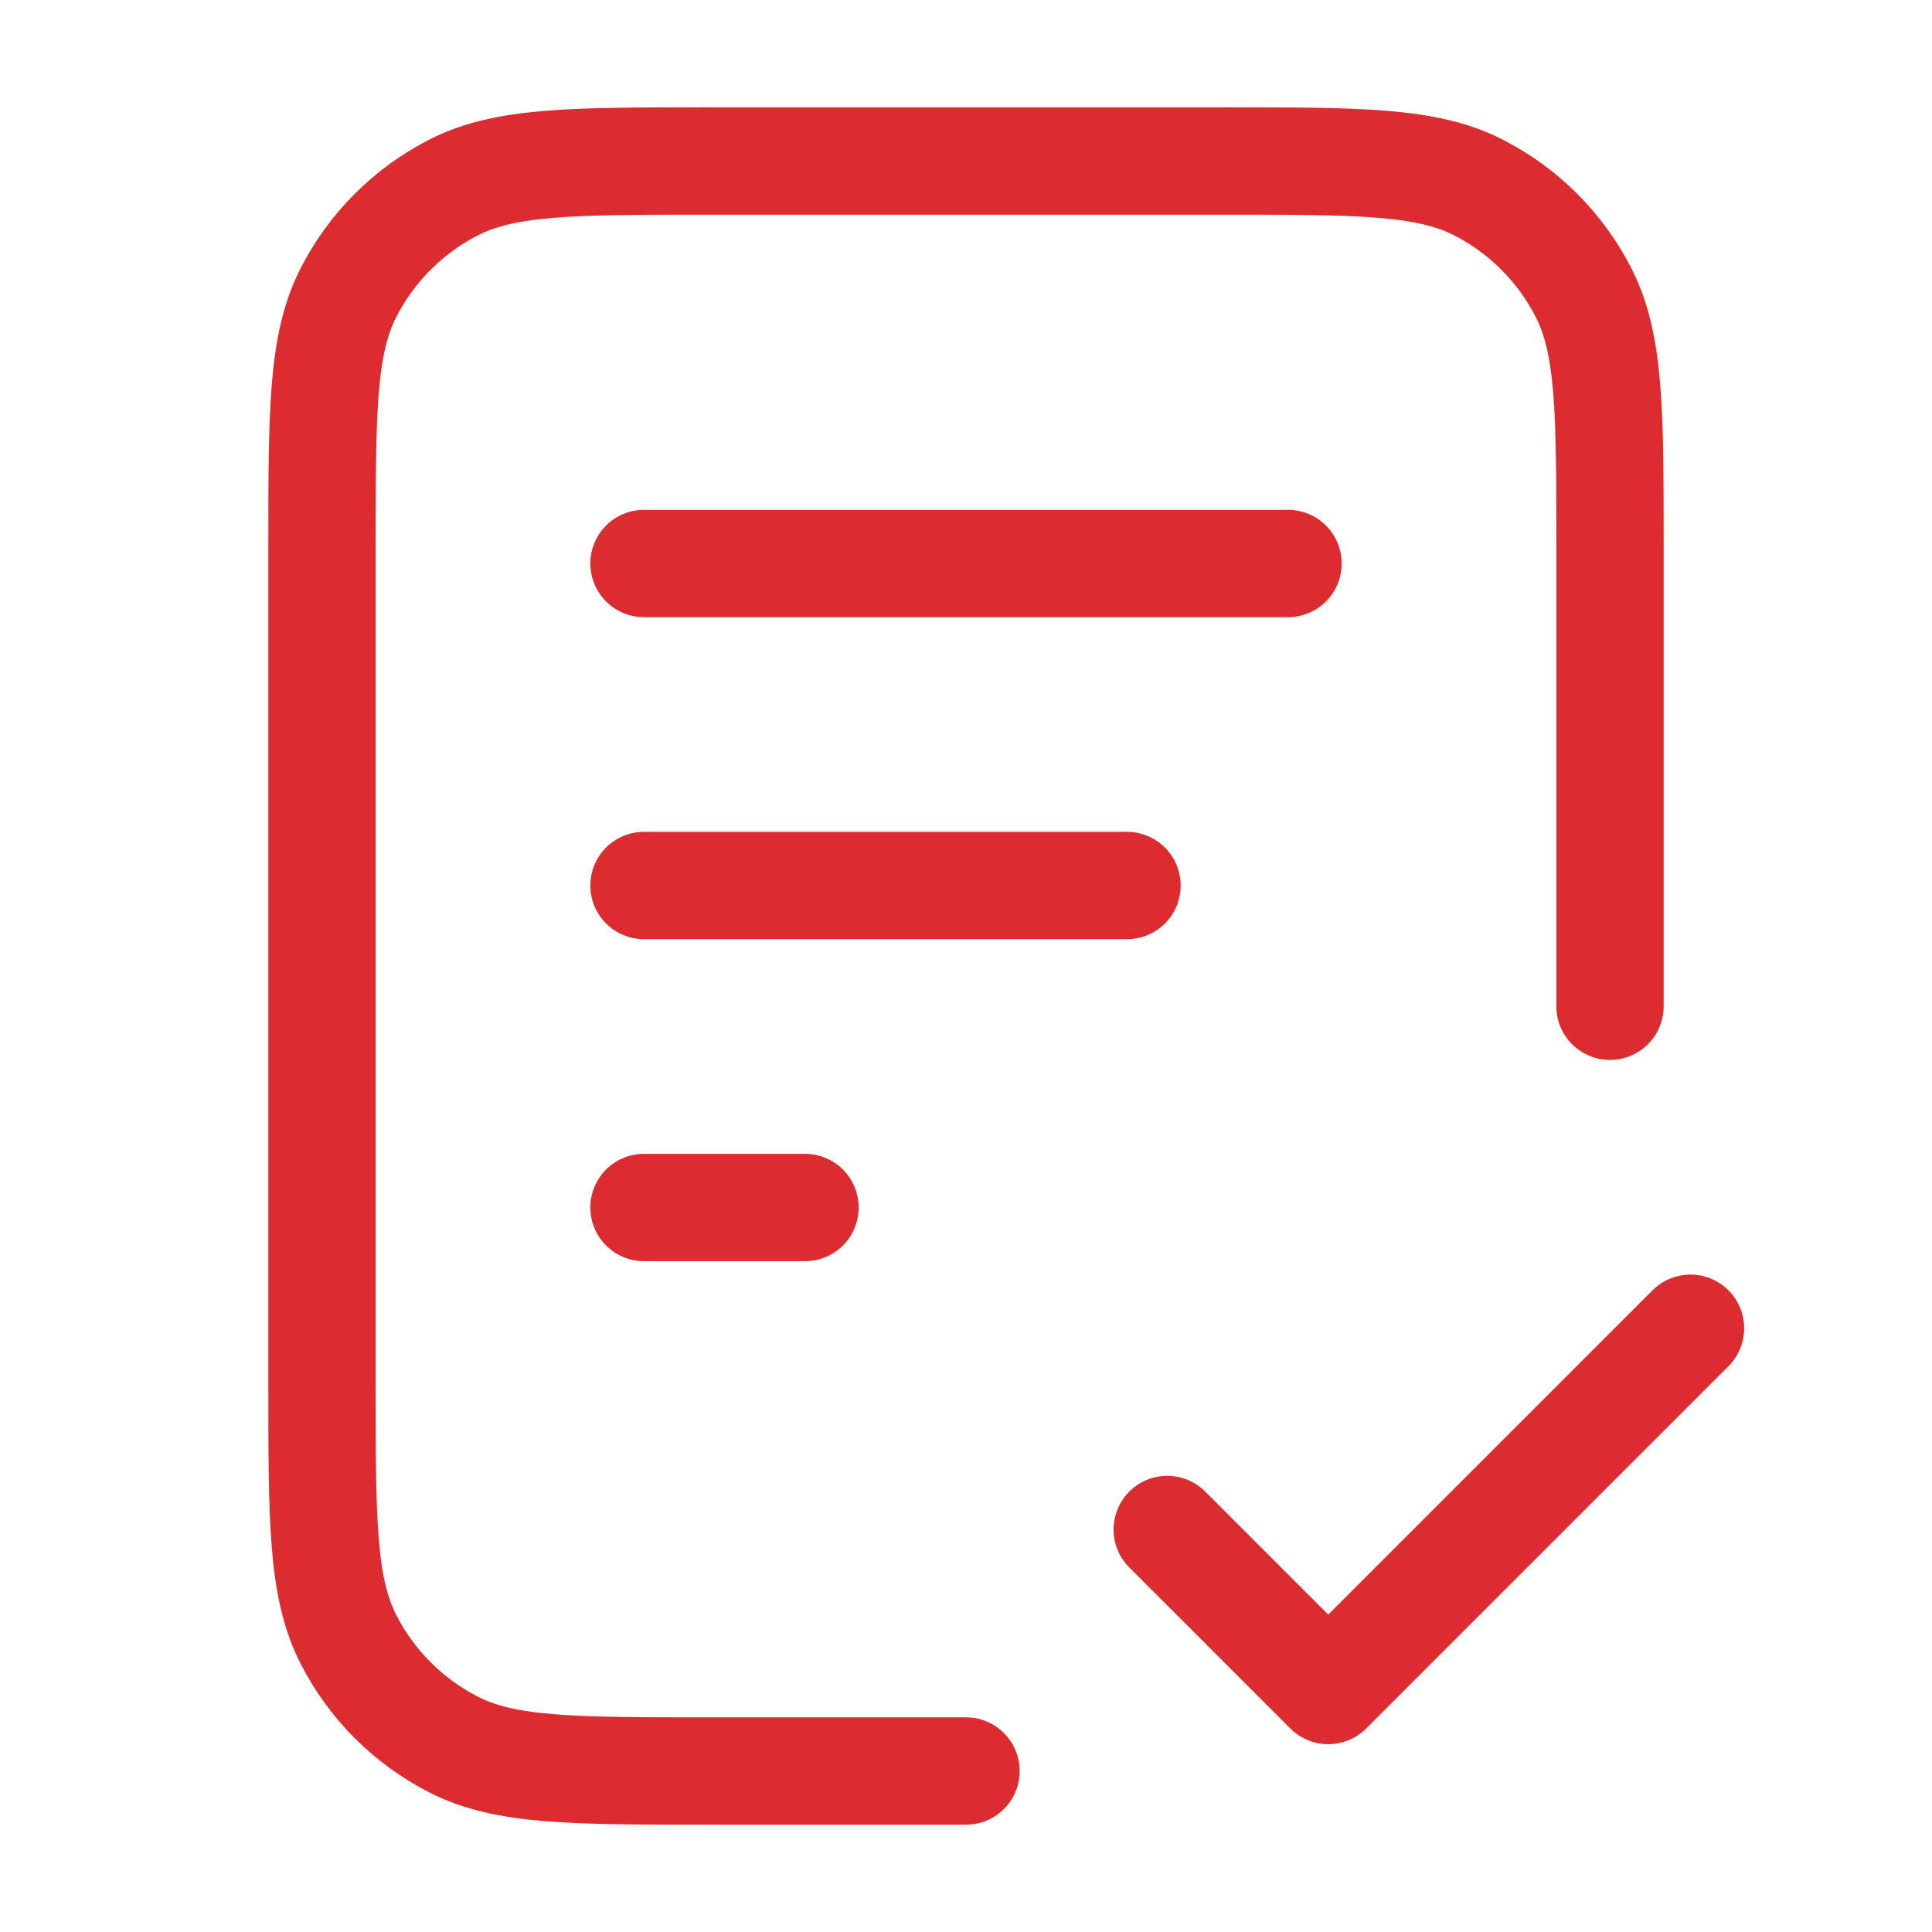
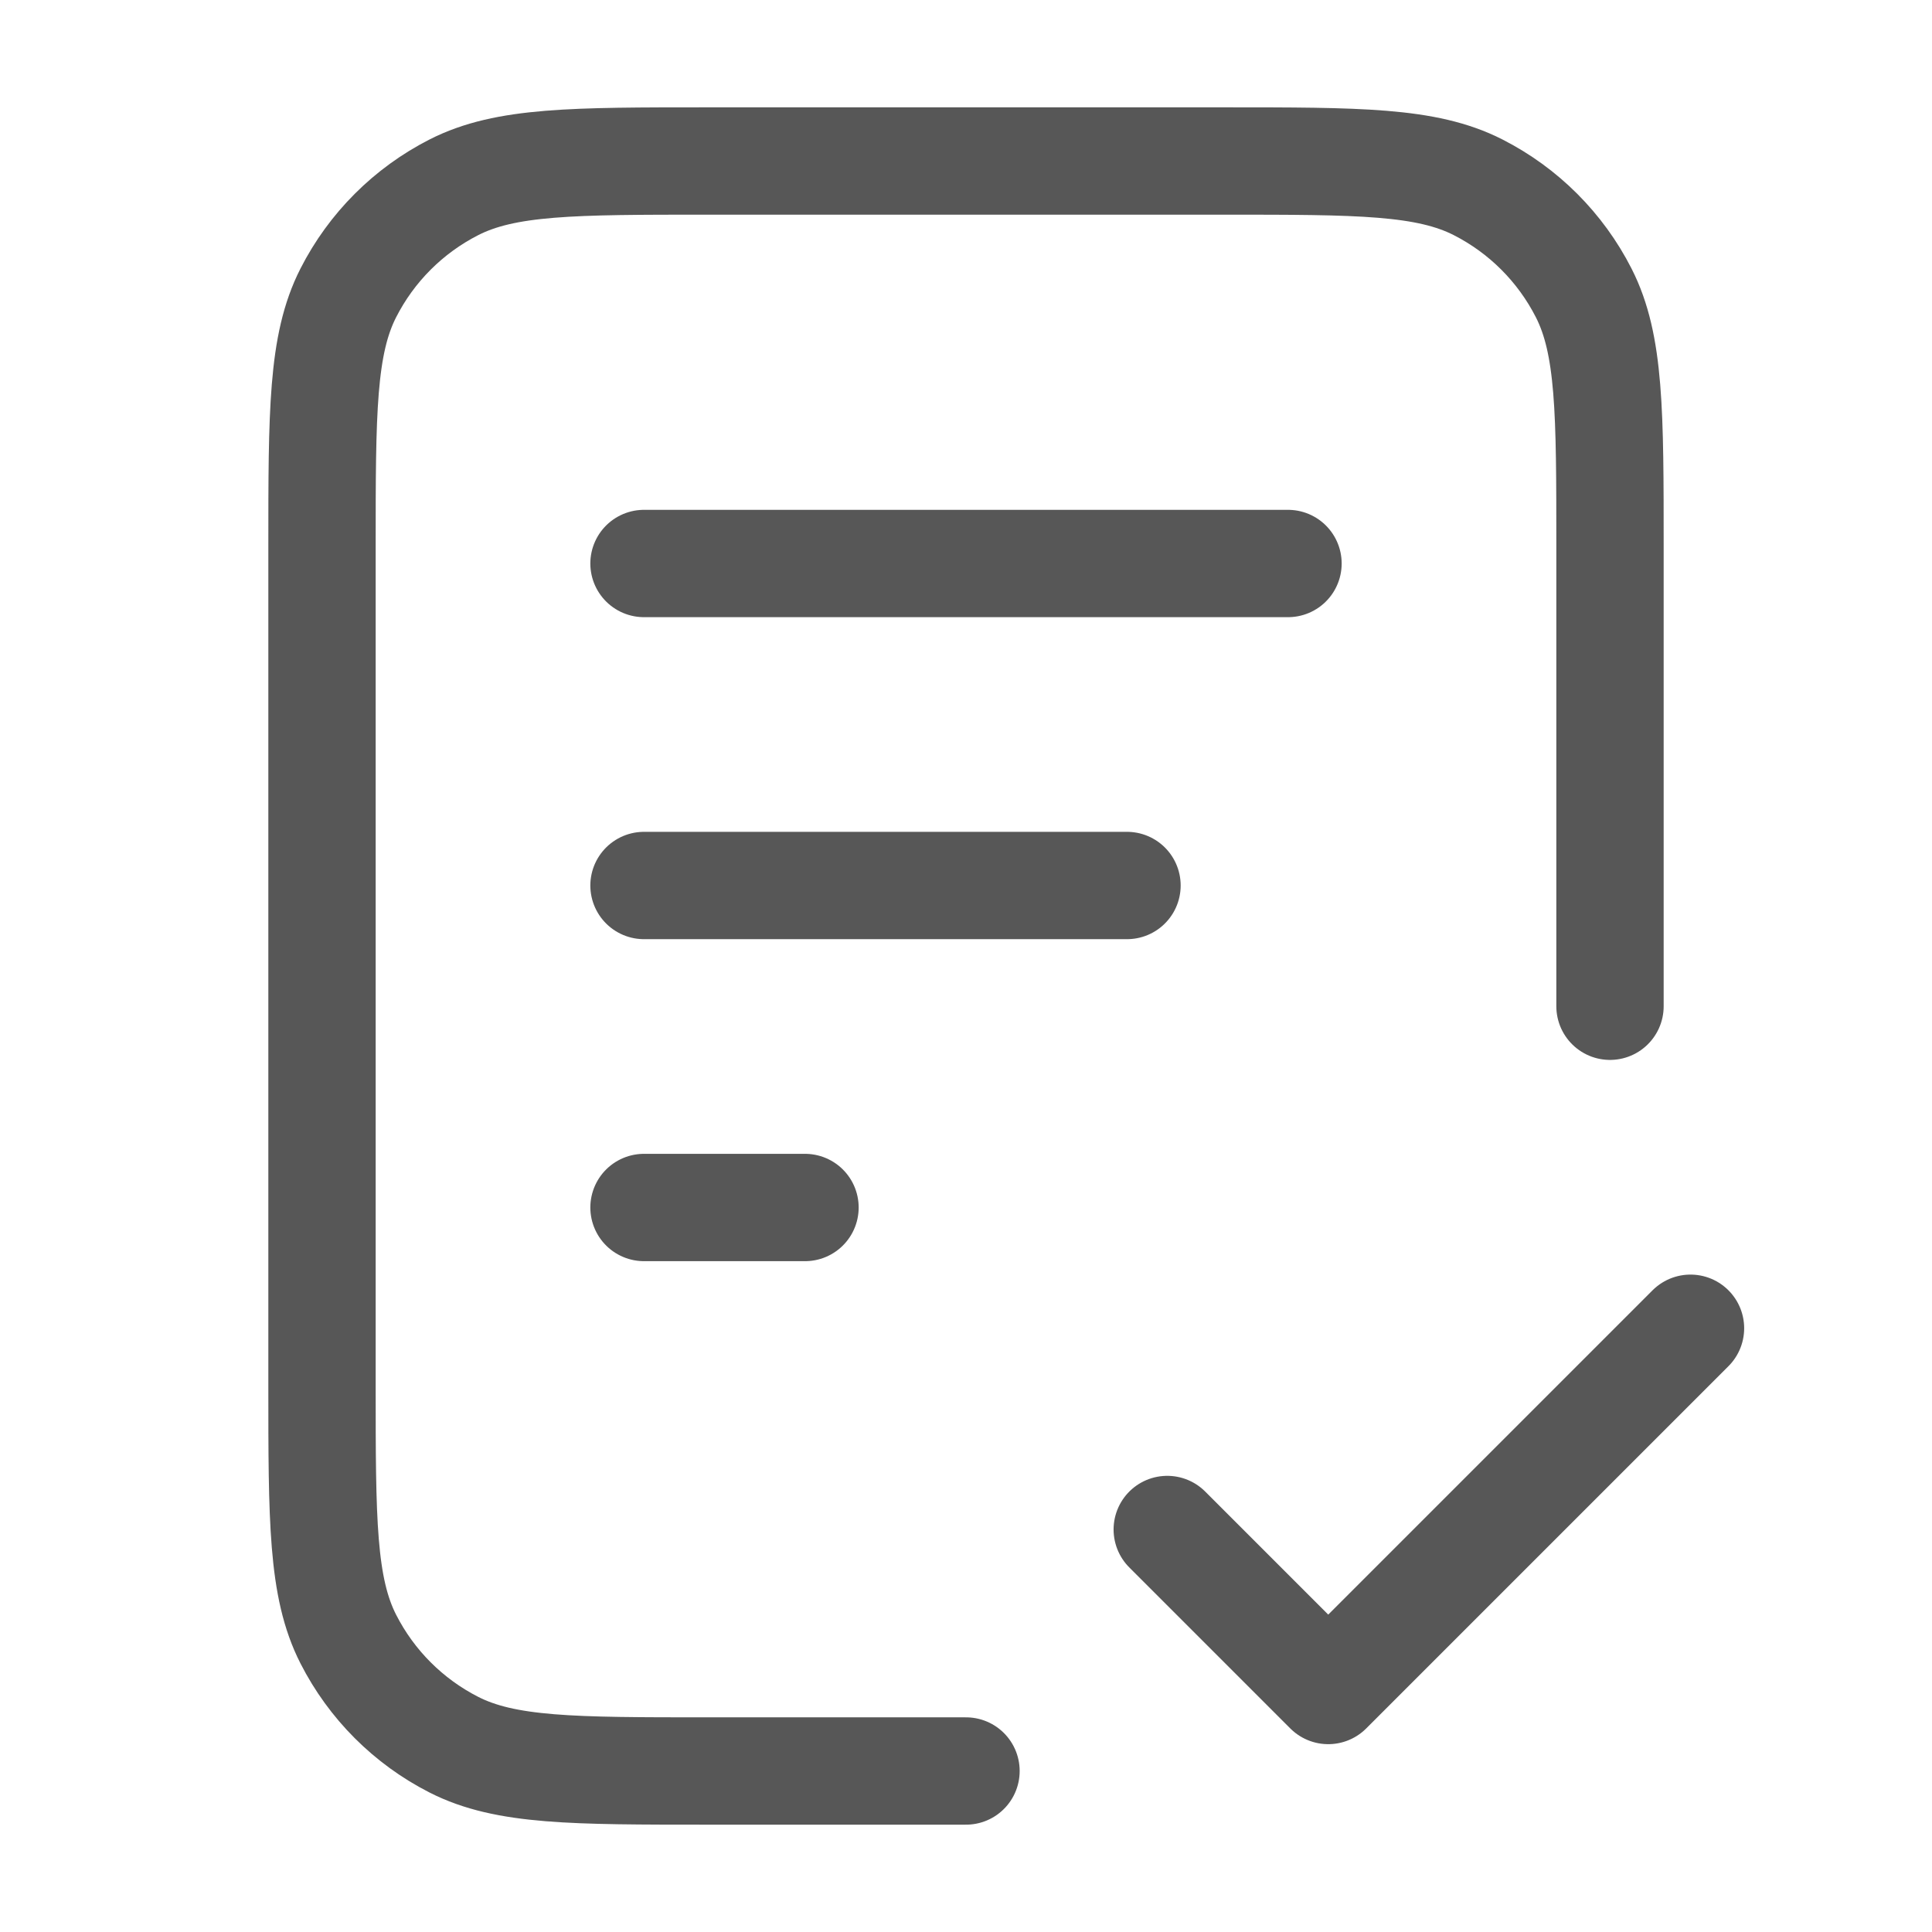
<svg xmlns="http://www.w3.org/2000/svg" width="18" height="18" viewBox="0 0 18 18" fill="none">
-   <path d="M15 9.375V5.1C15 3.84 15 3.21 14.755 2.729C14.539 2.305 14.195 1.961 13.771 1.745C13.29 1.5 12.66 1.5 11.4 1.5H6.6C5.34 1.5 4.71 1.5 4.229 1.745C3.805 1.961 3.461 2.305 3.245 2.729C3 3.21 3 3.84 3 5.1V12.9C3 14.16 3 14.79 3.245 15.271C3.461 15.695 3.805 16.039 4.229 16.255C4.71 16.5 5.34 16.5 6.6 16.5H9M10.5 8.25H6M7.5 11.25H6M12 5.25H6M10.875 14.25L12.375 15.75L15.75 12.375" stroke="#DD2C2F" stroke-linecap="round" stroke-linejoin="round" />
+   <path d="M15 9.375V5.1C15 3.84 15 3.21 14.755 2.729C14.539 2.305 14.195 1.961 13.771 1.745C13.29 1.5 12.66 1.5 11.4 1.5H6.6C5.34 1.5 4.71 1.5 4.229 1.745C3.805 1.961 3.461 2.305 3.245 2.729C3 3.21 3 3.84 3 5.1V12.9C3 14.16 3 14.79 3.245 15.271C3.461 15.695 3.805 16.039 4.229 16.255C4.71 16.5 5.34 16.5 6.6 16.5H9M10.5 8.25H6M7.5 11.25H6M12 5.25H6M10.875 14.25L12.375 15.75L15.75 12.375" stroke="#575757" stroke-linecap="round" stroke-linejoin="round" />
</svg>
